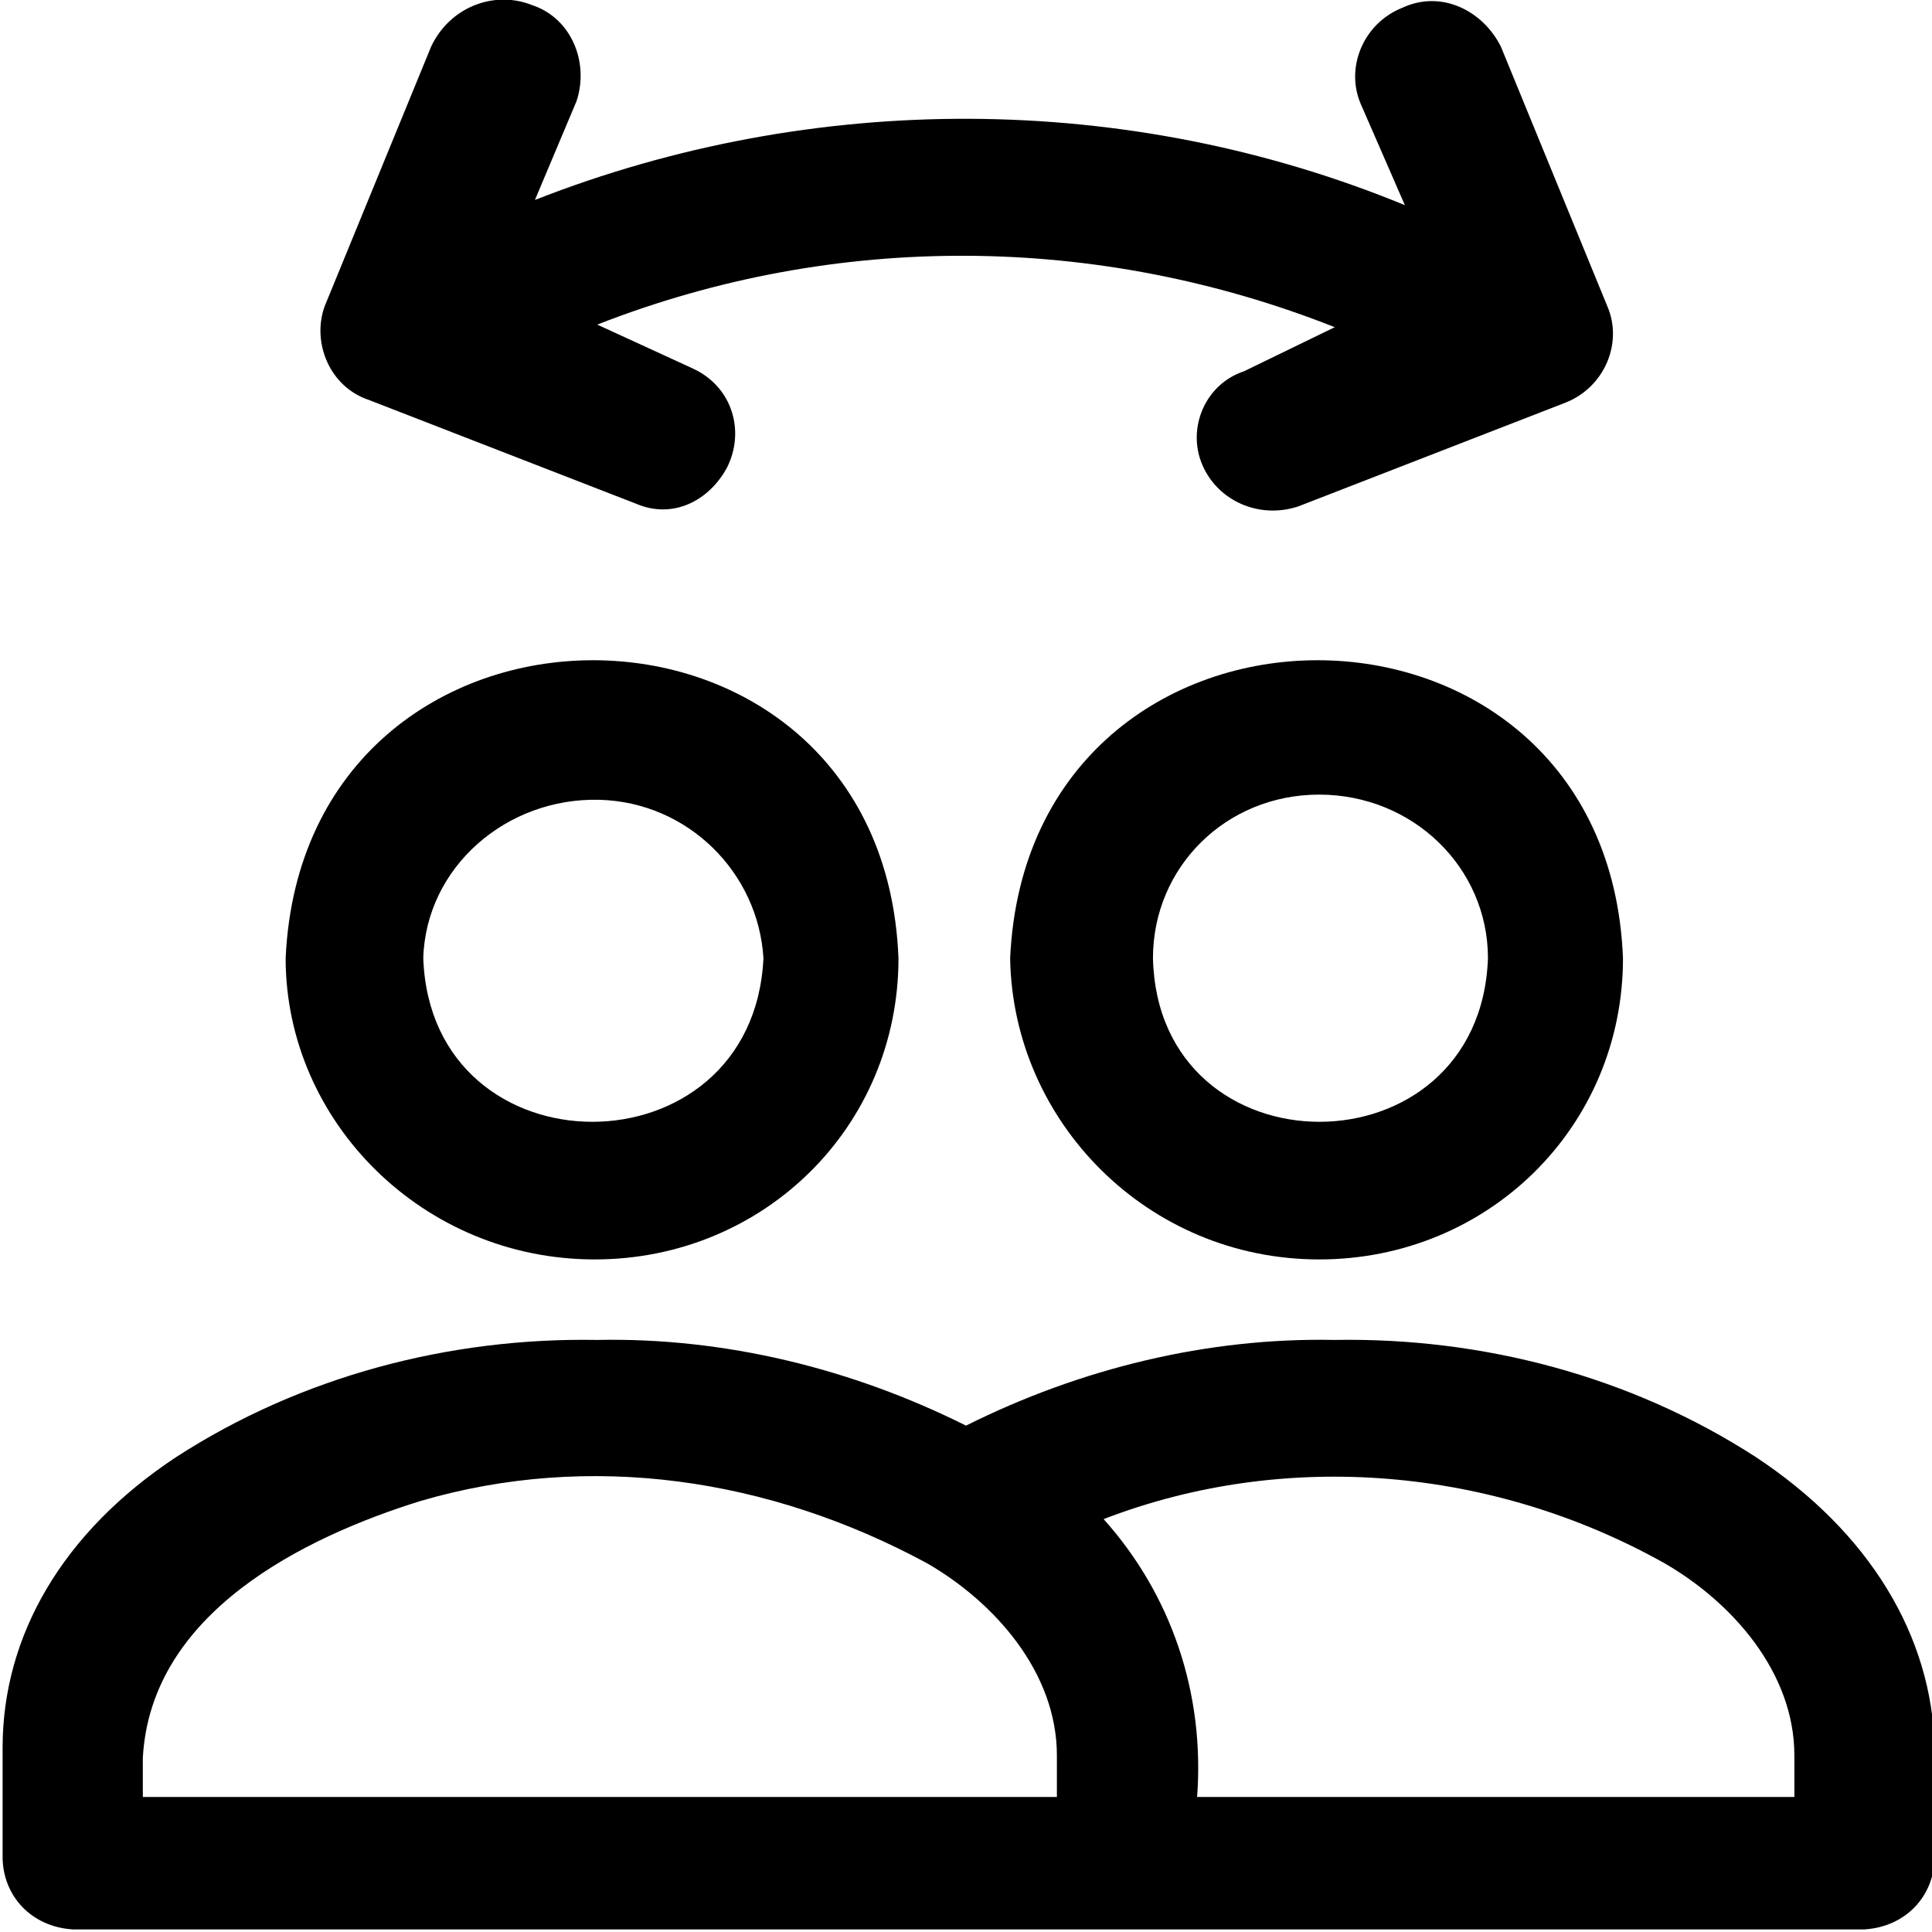
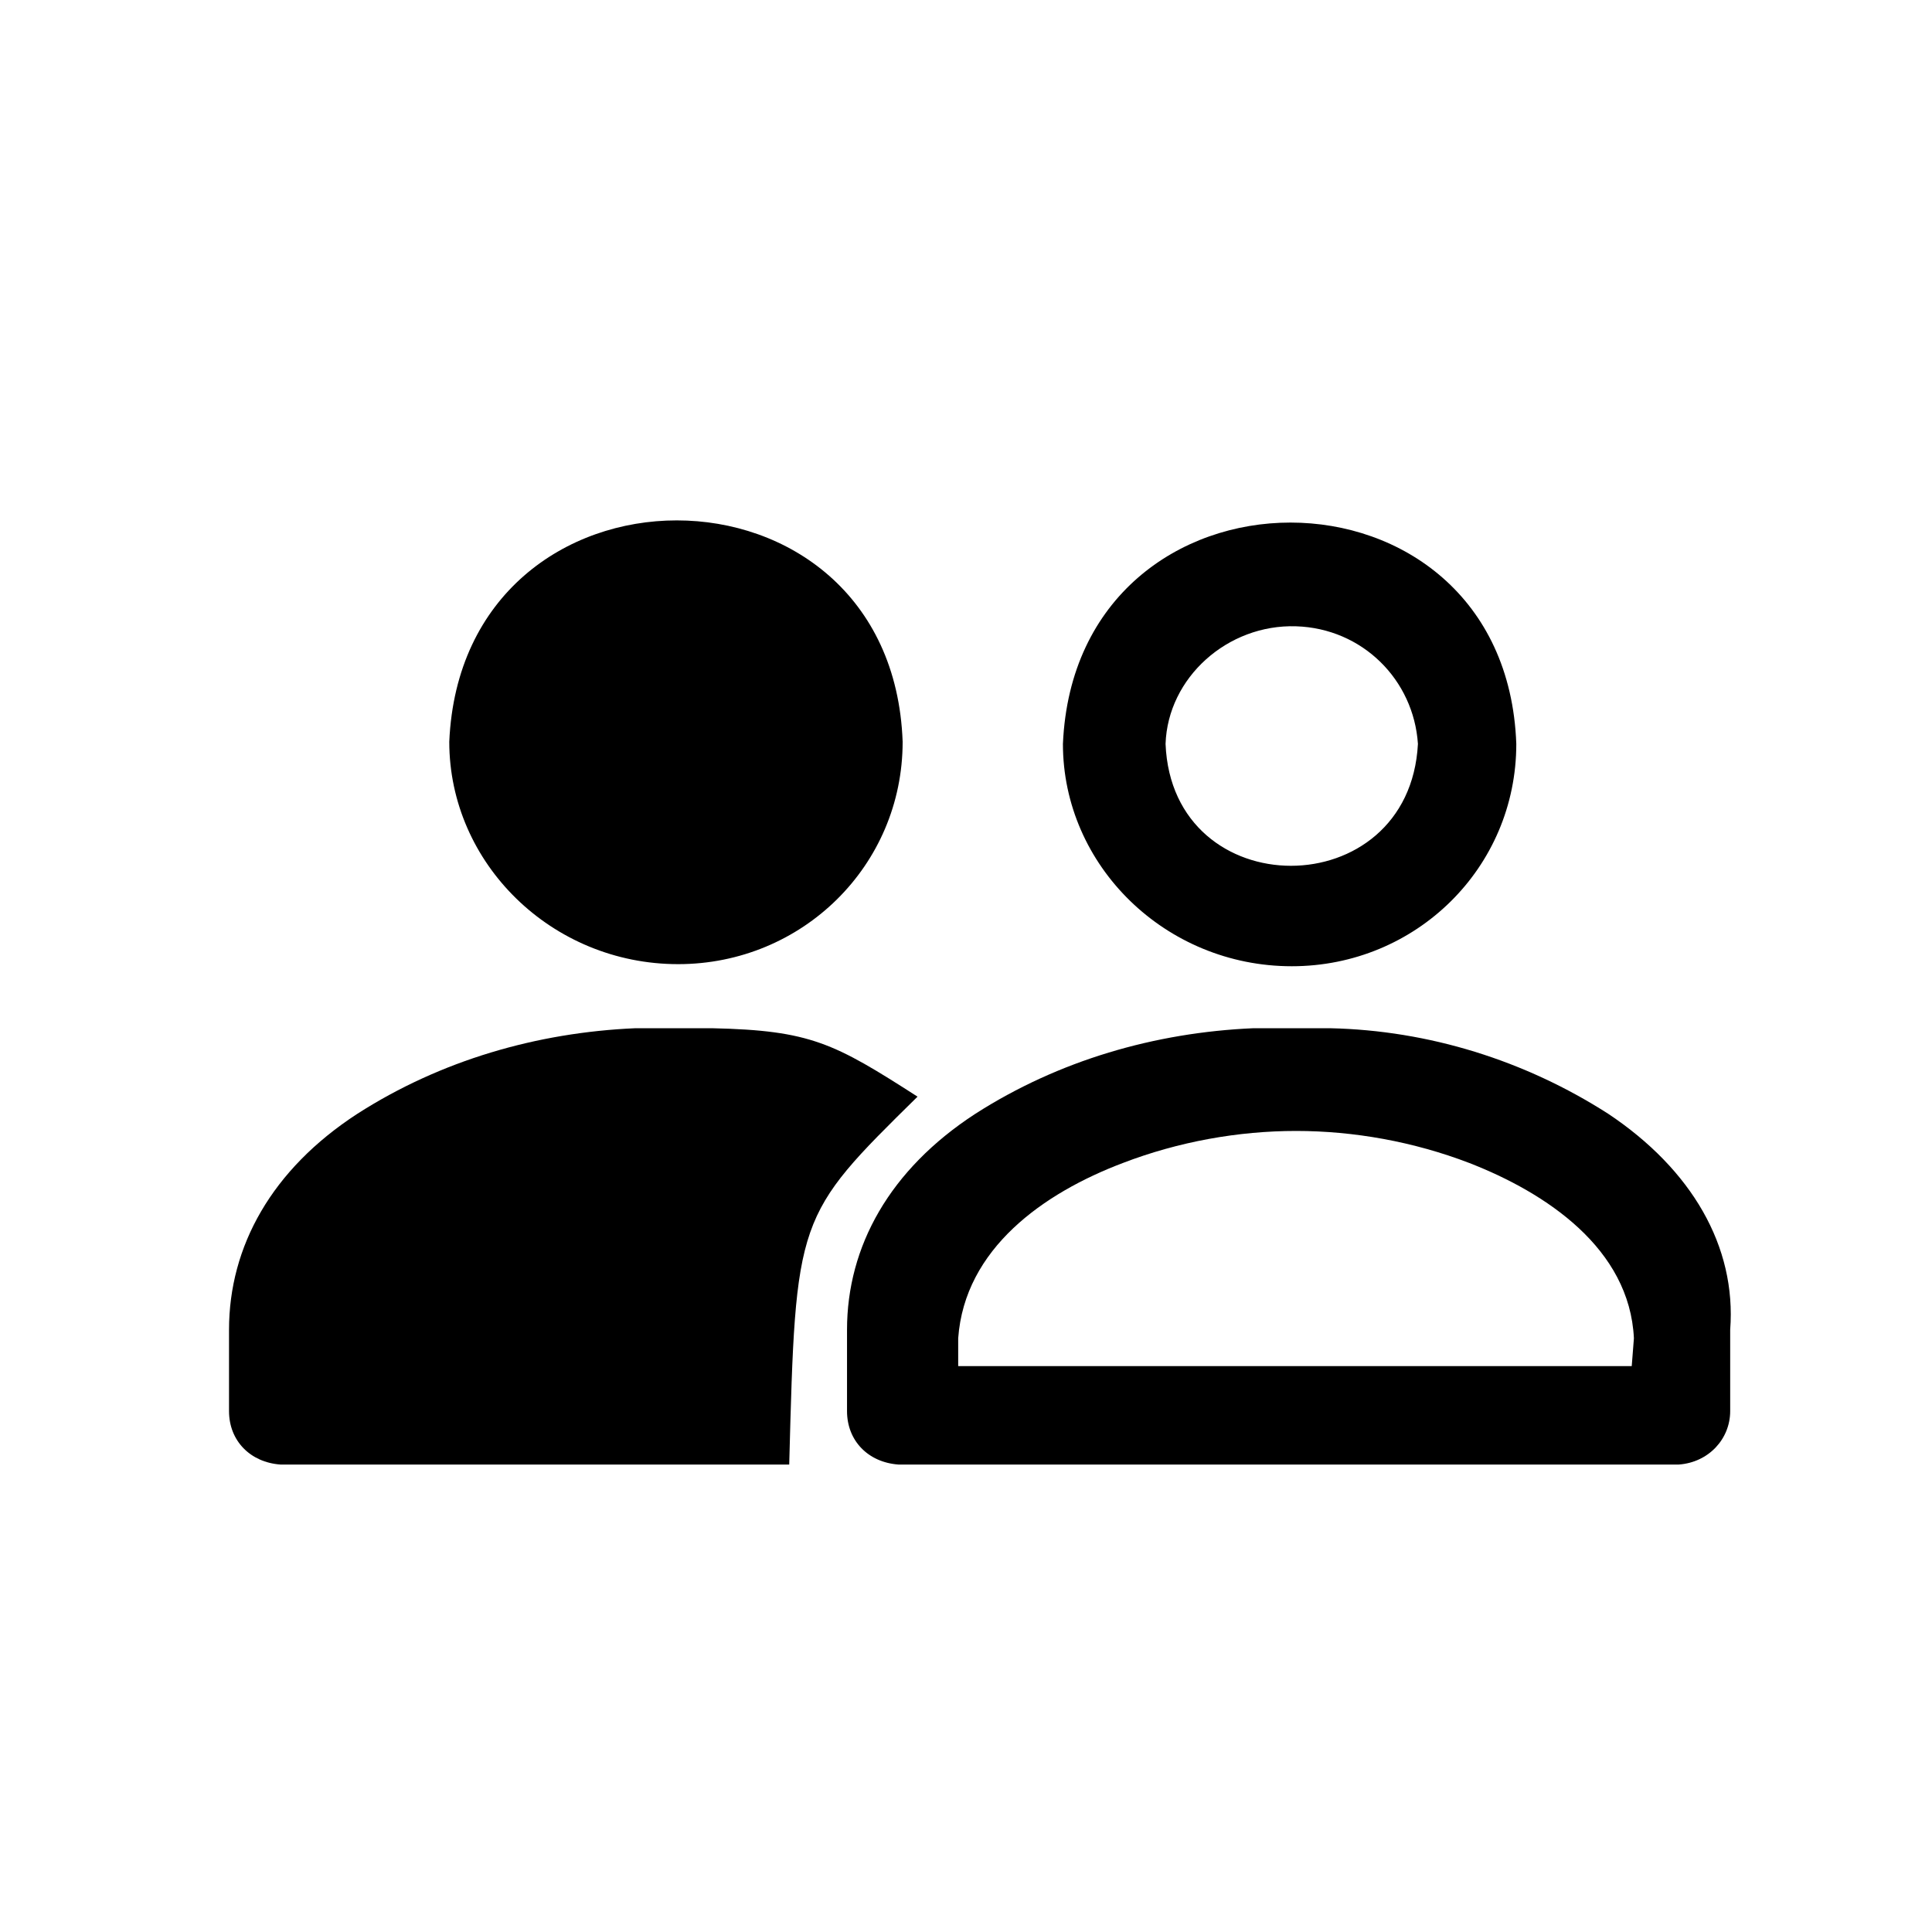
- <svg xmlns="http://www.w3.org/2000/svg" width="24px" height="24px" version="1.1" id="Layer_1" x="0px" y="0px" viewBox="0 0 74.4 74.4" style="enable-background:new 0 0 74.4 74.4;" xml:space="preserve" preserveAspectRatio="xMinYMid meet">
-   <g id="Group_12483_1_">
-     <path d="M67.6,56.1c-4.8-3.1-10.5-4.6-16.2-4.5c-4.9-0.1-9.8,1.1-14.2,3.3c-4.4-2.2-9.3-3.4-14.2-3.3c-5.7-0.1-11.4,1.4-16.2,4.5   C2.4,59,0.1,63,0.1,67.3v4.2c0,1.5,1.1,2.7,2.7,2.8h69c1.6-0.1,2.7-1.3,2.7-2.8v-4.2C74.4,63,72,59,67.6,56.1z M40.7,69.2H5.5v-1.5   c0.3-5.6,6.2-8.5,10.7-9.9c6.5-1.9,13.4-0.9,19.5,2.4c2.6,1.5,5,4.2,5,7.4V69.2z M69.1,69.2h-23c0.3-4-1-7.8-3.6-10.7   c7-2.7,15-2,21.6,1.7c2.6,1.5,5,4.2,5,7.4V69.2L69.1,69.2z" />
-     <path d="M22.9,48.5c6.5,0,11.7-5.1,11.7-11.6C34,21.6,11.7,21.6,11,36.9C11,43.2,16.3,48.5,22.9,48.5L22.9,48.5z M16.3,36.9   c0.1-3.5,3.2-6.2,6.8-6.1c3.4,0.1,6.1,2.8,6.3,6.1C29,45.3,16.6,45.3,16.3,36.9L16.3,36.9z" />
-     <path d="M50.8,48.5c6.5,0,11.7-5.1,11.7-11.6c-0.6-15.3-22.9-15.3-23.6,0C39,43.2,44.2,48.5,50.8,48.5L50.8,48.5z M50.8,30.6   c3.6,0,6.5,2.8,6.5,6.3c-0.3,8.4-12.7,8.4-12.9,0C44.4,33.4,47.2,30.6,50.8,30.6L50.8,30.6z" />
-     <path id="Path_565_1_" d="M20.5,0.2c1.5,0.5,2.2,2.2,1.7,3.7l-1.6,3.8c10.7-4.2,22.8-4.2,33.5,0.2L52.4,4   c-0.6-1.4,0.1-3.1,1.6-3.7c1.5-0.7,3.1,0.1,3.8,1.5l4.1,10c0.6,1.4-0.1,3.1-1.6,3.7l0,0l-10.3,4c-1.5,0.5-3.1-0.2-3.7-1.6   s0.1-3.1,1.6-3.6l3.5-1.7C42.3,9,32.2,8.9,23,12.5l3.7,1.7c1.5,0.7,2,2.4,1.3,3.8c-0.7,1.3-2.1,2-3.5,1.4l-10.3-4   c-1.5-0.5-2.2-2.2-1.7-3.6l0,0l4.1-10C17.3,0.3,19-0.4,20.5,0.2z" />
-   </g>
+ <svg xmlns="http://www.w3.org/2000/svg" viewBox="0 0 24 24" width="24px" height="24px" style="enable-background:new 0 0 74.4 74.4;">
+   <path d="M 13.949 14.713 C 13.63 14.208 13.204 13.783 12.621 13.385 C 11.691 12.8 10.601 12.402 9.459 12.295 C 10.761 11.87 11.691 10.675 11.691 9.214 C 11.584 7.009 9.911 6 8.397 6 C 6.883 6 5.183 7.009 5.103 9.214 C 5.103 10.649 6.086 11.897 7.387 12.295 C 6.271 12.428 5.21 12.8 4.306 13.385 C 3.138 14.155 2.5 15.243 2.5 16.466 L 2.5 17.475 C 2.5 17.741 2.607 17.979 2.739 18.166 L 13.922 18.166 L 13.949 14.713 Z M 7.334 9.214 C 7.361 8.656 7.865 8.231 8.424 8.231 L 8.45 8.231 C 9.007 8.258 9.459 8.683 9.513 9.214 C 9.459 9.931 8.928 10.25 8.424 10.25 C 7.946 10.25 7.361 9.985 7.334 9.214 Z" style="fill:none" transform="matrix(1, 0, 0, 1, 0, -8.881784197001252e-16)" />
+   <path d="M 8.424 11.977 C 9.964 11.977 11.213 10.755 11.213 9.214 C 11.08 5.548 5.741 5.548 5.581 9.214 C 5.581 10.728 6.856 11.977 8.424 11.977 Z M 16.047 12.003 C 17.588 12.003 18.836 10.782 18.836 9.241 C 18.704 5.575 13.364 5.575 13.204 9.241 C 13.204 10.755 14.479 12.003 16.047 12.003 Z M 14.479 9.241 C 14.507 8.417 15.25 7.753 16.1 7.78 C 16.924 7.806 17.561 8.444 17.614 9.241 C 17.508 11.26 14.56 11.26 14.479 9.241 Z M 19.978 13.836 C 18.942 13.172 17.747 12.8 16.525 12.773 L 15.569 12.773 C 14.348 12.826 13.152 13.172 12.116 13.836 C 11.053 14.527 10.522 15.483 10.522 16.519 L 10.522 17.529 C 10.522 17.9 10.787 18.166 11.16 18.193 L 20.855 18.193 C 21.227 18.166 21.493 17.874 21.493 17.529 L 21.493 16.519 C 21.572 15.483 21.014 14.527 19.978 13.836 Z M 20.27 16.97 L 11.903 16.97 L 11.903 16.625 C 11.983 15.509 12.966 14.819 13.949 14.447 C 14.639 14.182 15.383 14.049 16.1 14.049 C 16.818 14.049 17.561 14.182 18.252 14.447 C 19.208 14.819 20.244 15.509 20.297 16.625 L 20.27 16.97 Z" transform="matrix(1, 0, 0, 1, 0, -8.881784197001252e-16)" />
+   <path d="M 11.398 13.623 C 10.363 12.959 10.07 12.8 8.848 12.773 L 7.892 12.773 C 6.67 12.826 5.475 13.172 4.439 13.836 C 3.376 14.527 2.845 15.483 2.845 16.519 L 2.845 17.529 C 2.845 17.9 3.111 18.166 3.483 18.193 L 9.804 18.193 C 9.885 15.112 9.885 15.112 11.398 13.623 Z" transform="matrix(1, 0, 0, 1, 0, -8.881784197001252e-16)" />
</svg>
